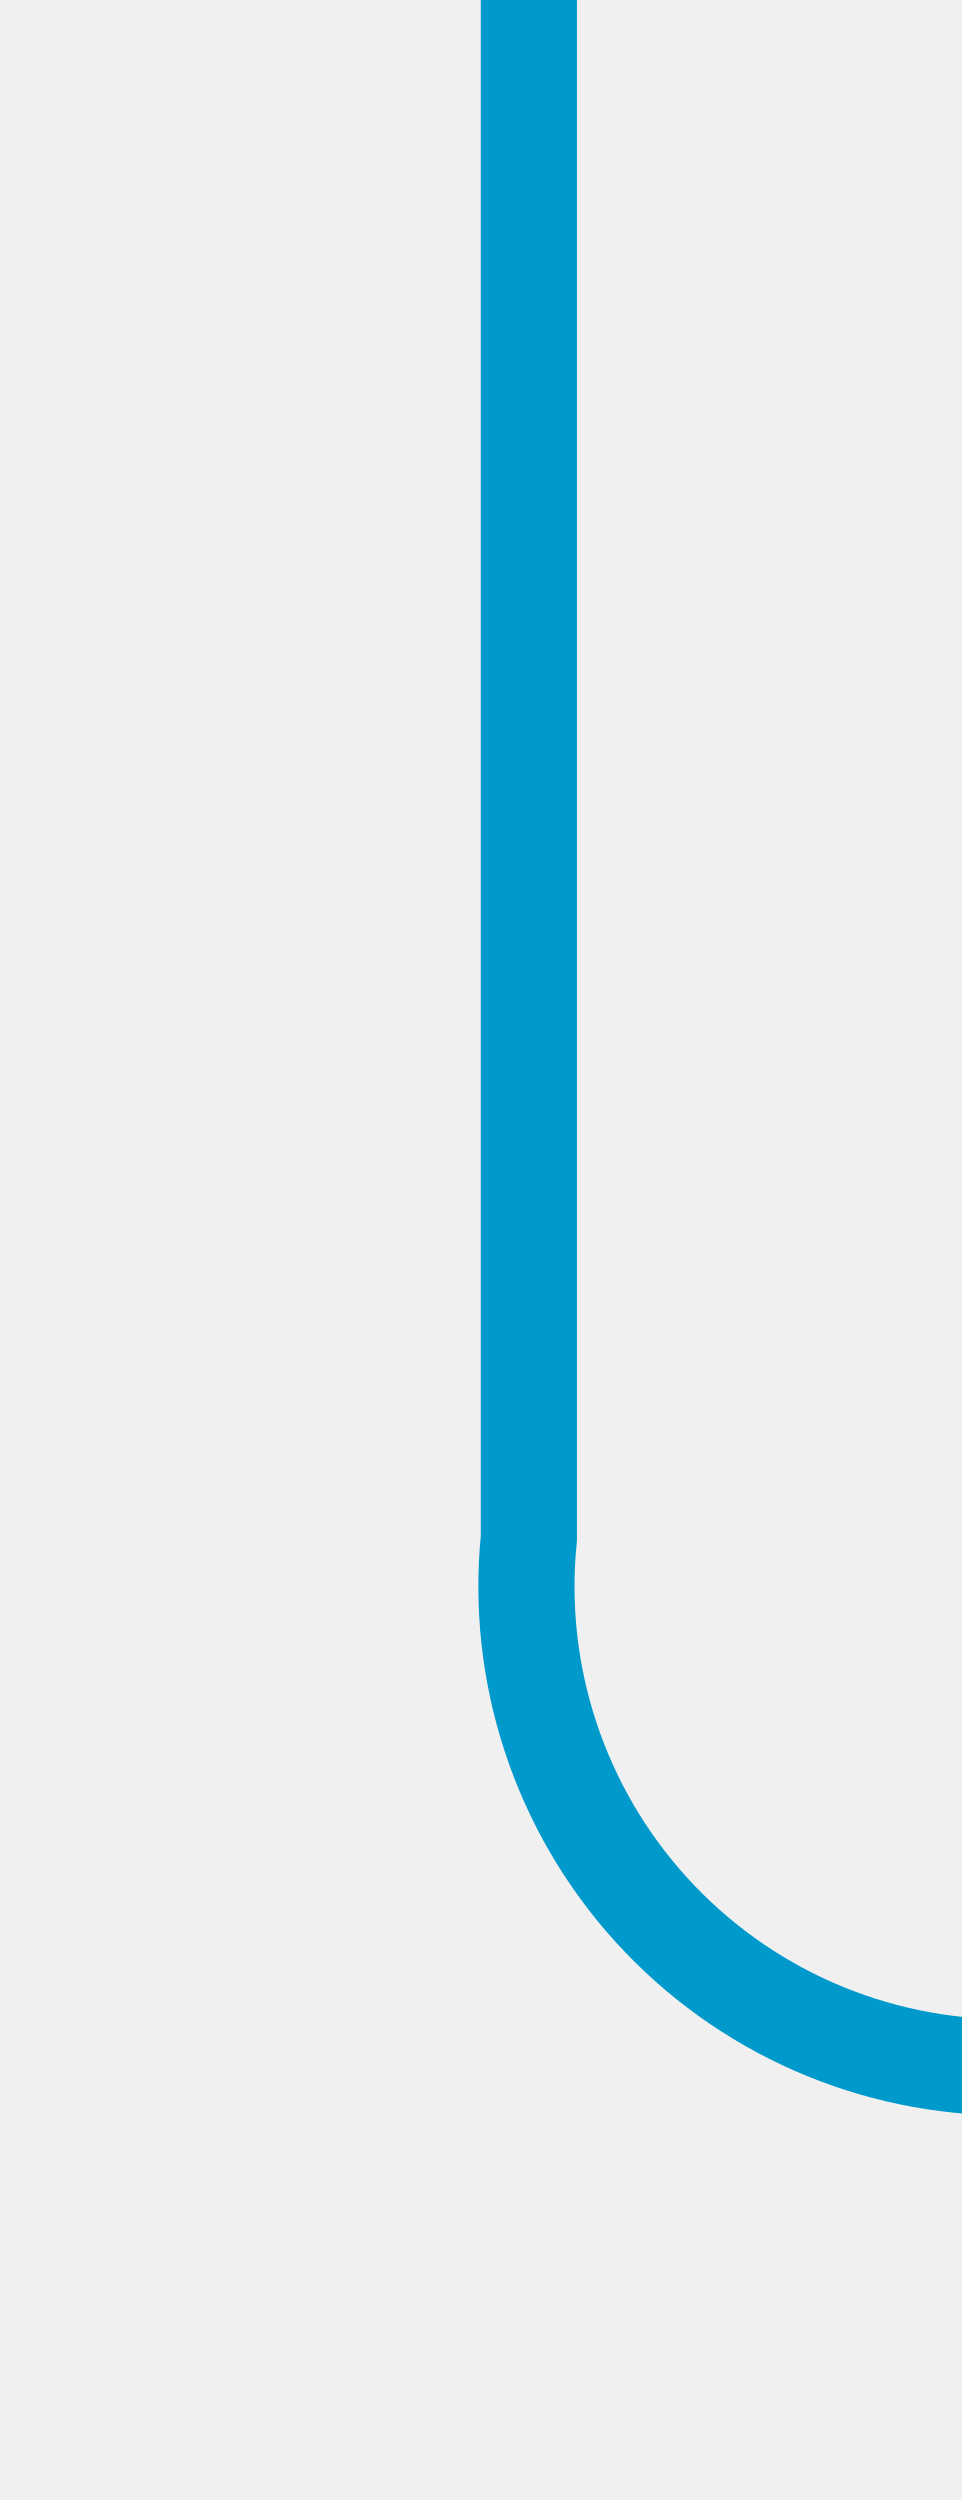
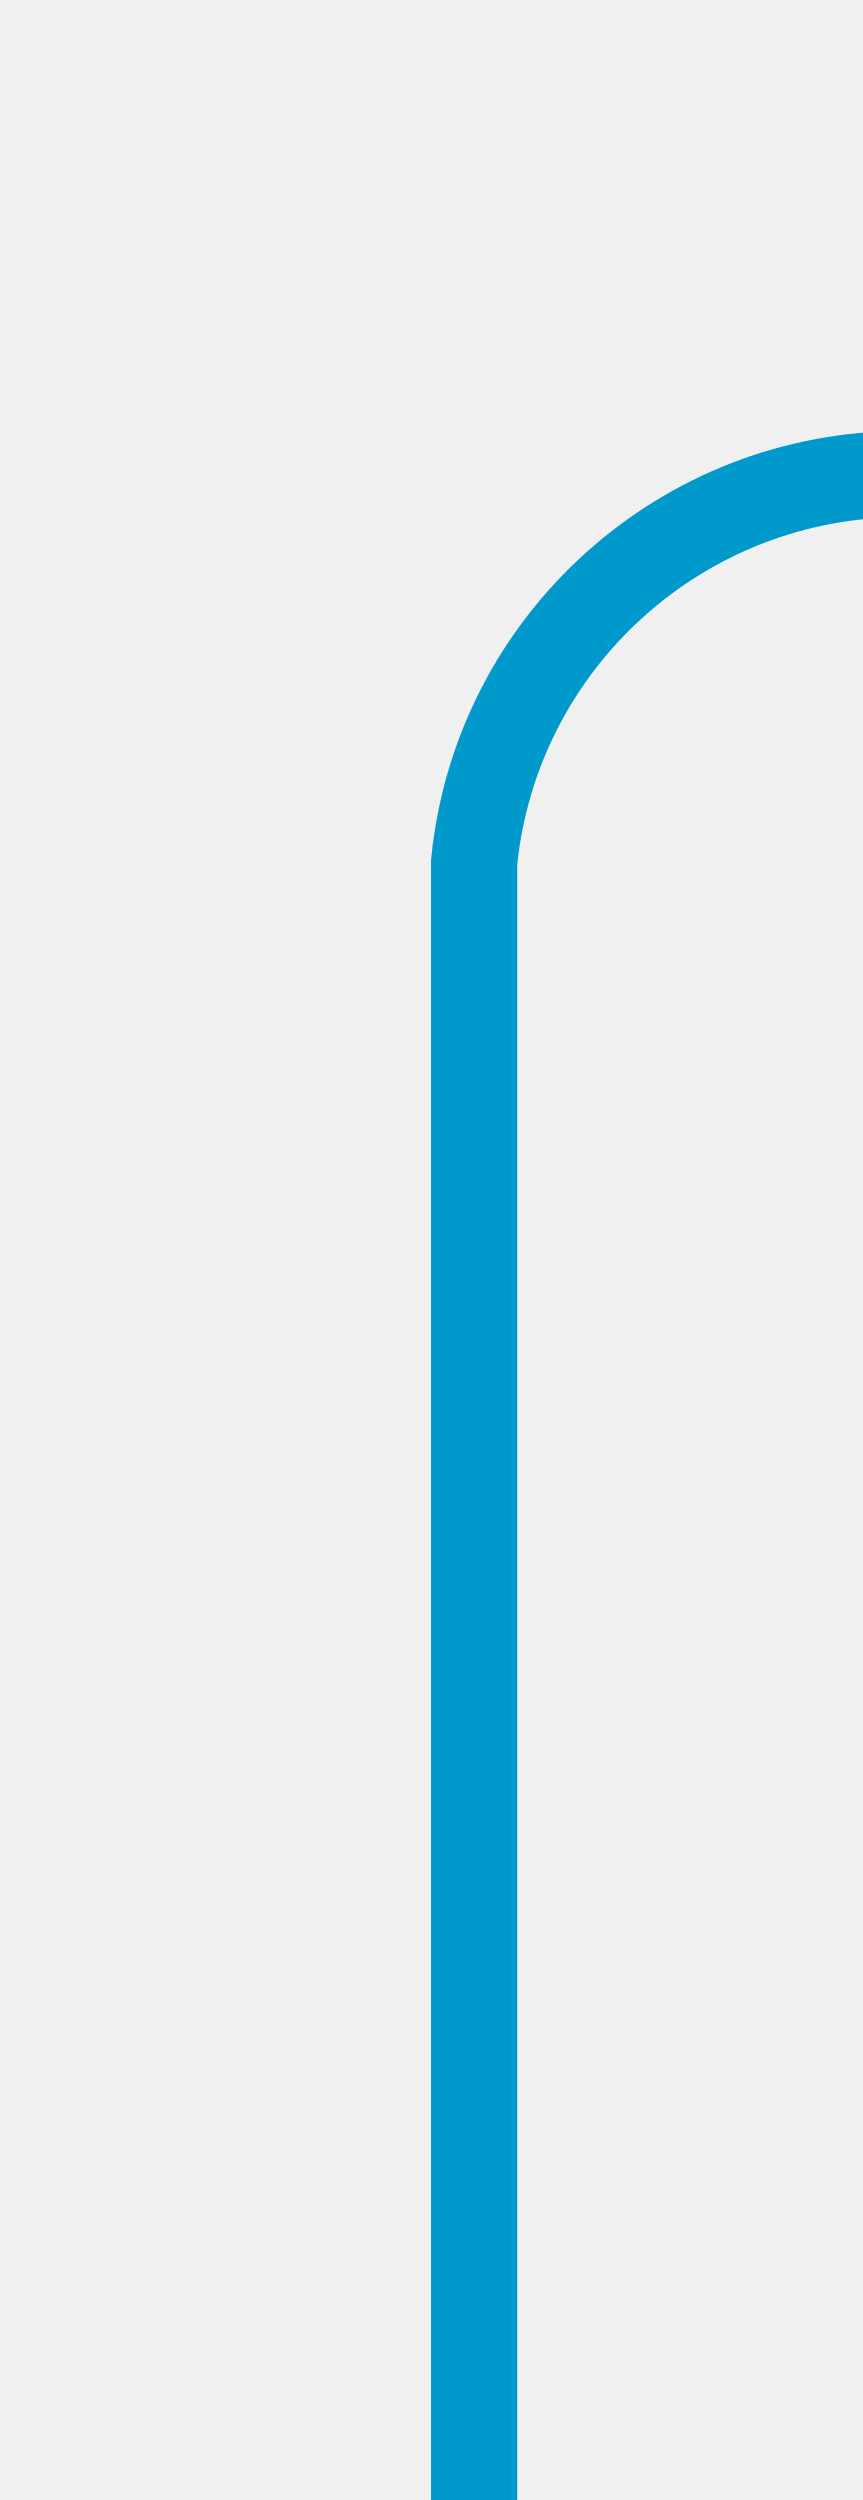
- <svg xmlns="http://www.w3.org/2000/svg" version="1.1" width="10px" height="26px" preserveAspectRatio="xMidYMin meet" viewBox="372 443  8 26">
+ <svg xmlns="http://www.w3.org/2000/svg" version="1.1" width="10px" height="29px" preserveAspectRatio="xMidYMin meet" viewBox="372 360  8 29">
  <defs>
-     <mask fill="white" id="clip18">
-       <path d="M 405.6 450  L 512.4 450  L 512.4 478  L 405.6 478  Z M 373 443  L 572 443  L 572 478  L 373 478  Z " fill-rule="evenodd" />
+     <mask fill="white" id="clip35">
+       <path d="M 404.6 351  L 511.4 351  L 511.4 379  L 404.6 379  Z M 373 351  L 572 351  L 572 389  L 373 389  Z " fill-rule="evenodd" />
    </mask>
  </defs>
-   <path d="M 376.5 443  L 376.5 459  A 5 5 0 0 0 381.5 464.5 L 562 464.5  " stroke-width="1" stroke="#0099cc" fill="none" mask="url(#clip18)" />
-   <path d="M 556.946 459.854  L 561.593 464.5  L 556.946 469.146  L 557.654 469.854  L 562.654 464.854  L 563.007 464.5  L 562.654 464.146  L 557.654 459.146  L 556.946 459.854  Z " fill-rule="nonzero" fill="#0099cc" stroke="none" mask="url(#clip18)" />
+   <path d="M 376.5 389  L 376.5 370  A 5 5 0 0 1 381.5 365.5 L 562 365.5  " stroke-width="1" stroke="#0099cc" fill="none" mask="url(#clip35)" />
+   <path d="M 556.946 360.854  L 561.593 365.5  L 556.946 370.146  L 557.654 370.854  L 562.654 365.854  L 563.007 365.5  L 562.654 365.146  L 557.654 360.146  L 556.946 360.854  Z " fill-rule="nonzero" fill="#0099cc" stroke="none" mask="url(#clip35)" />
</svg>
